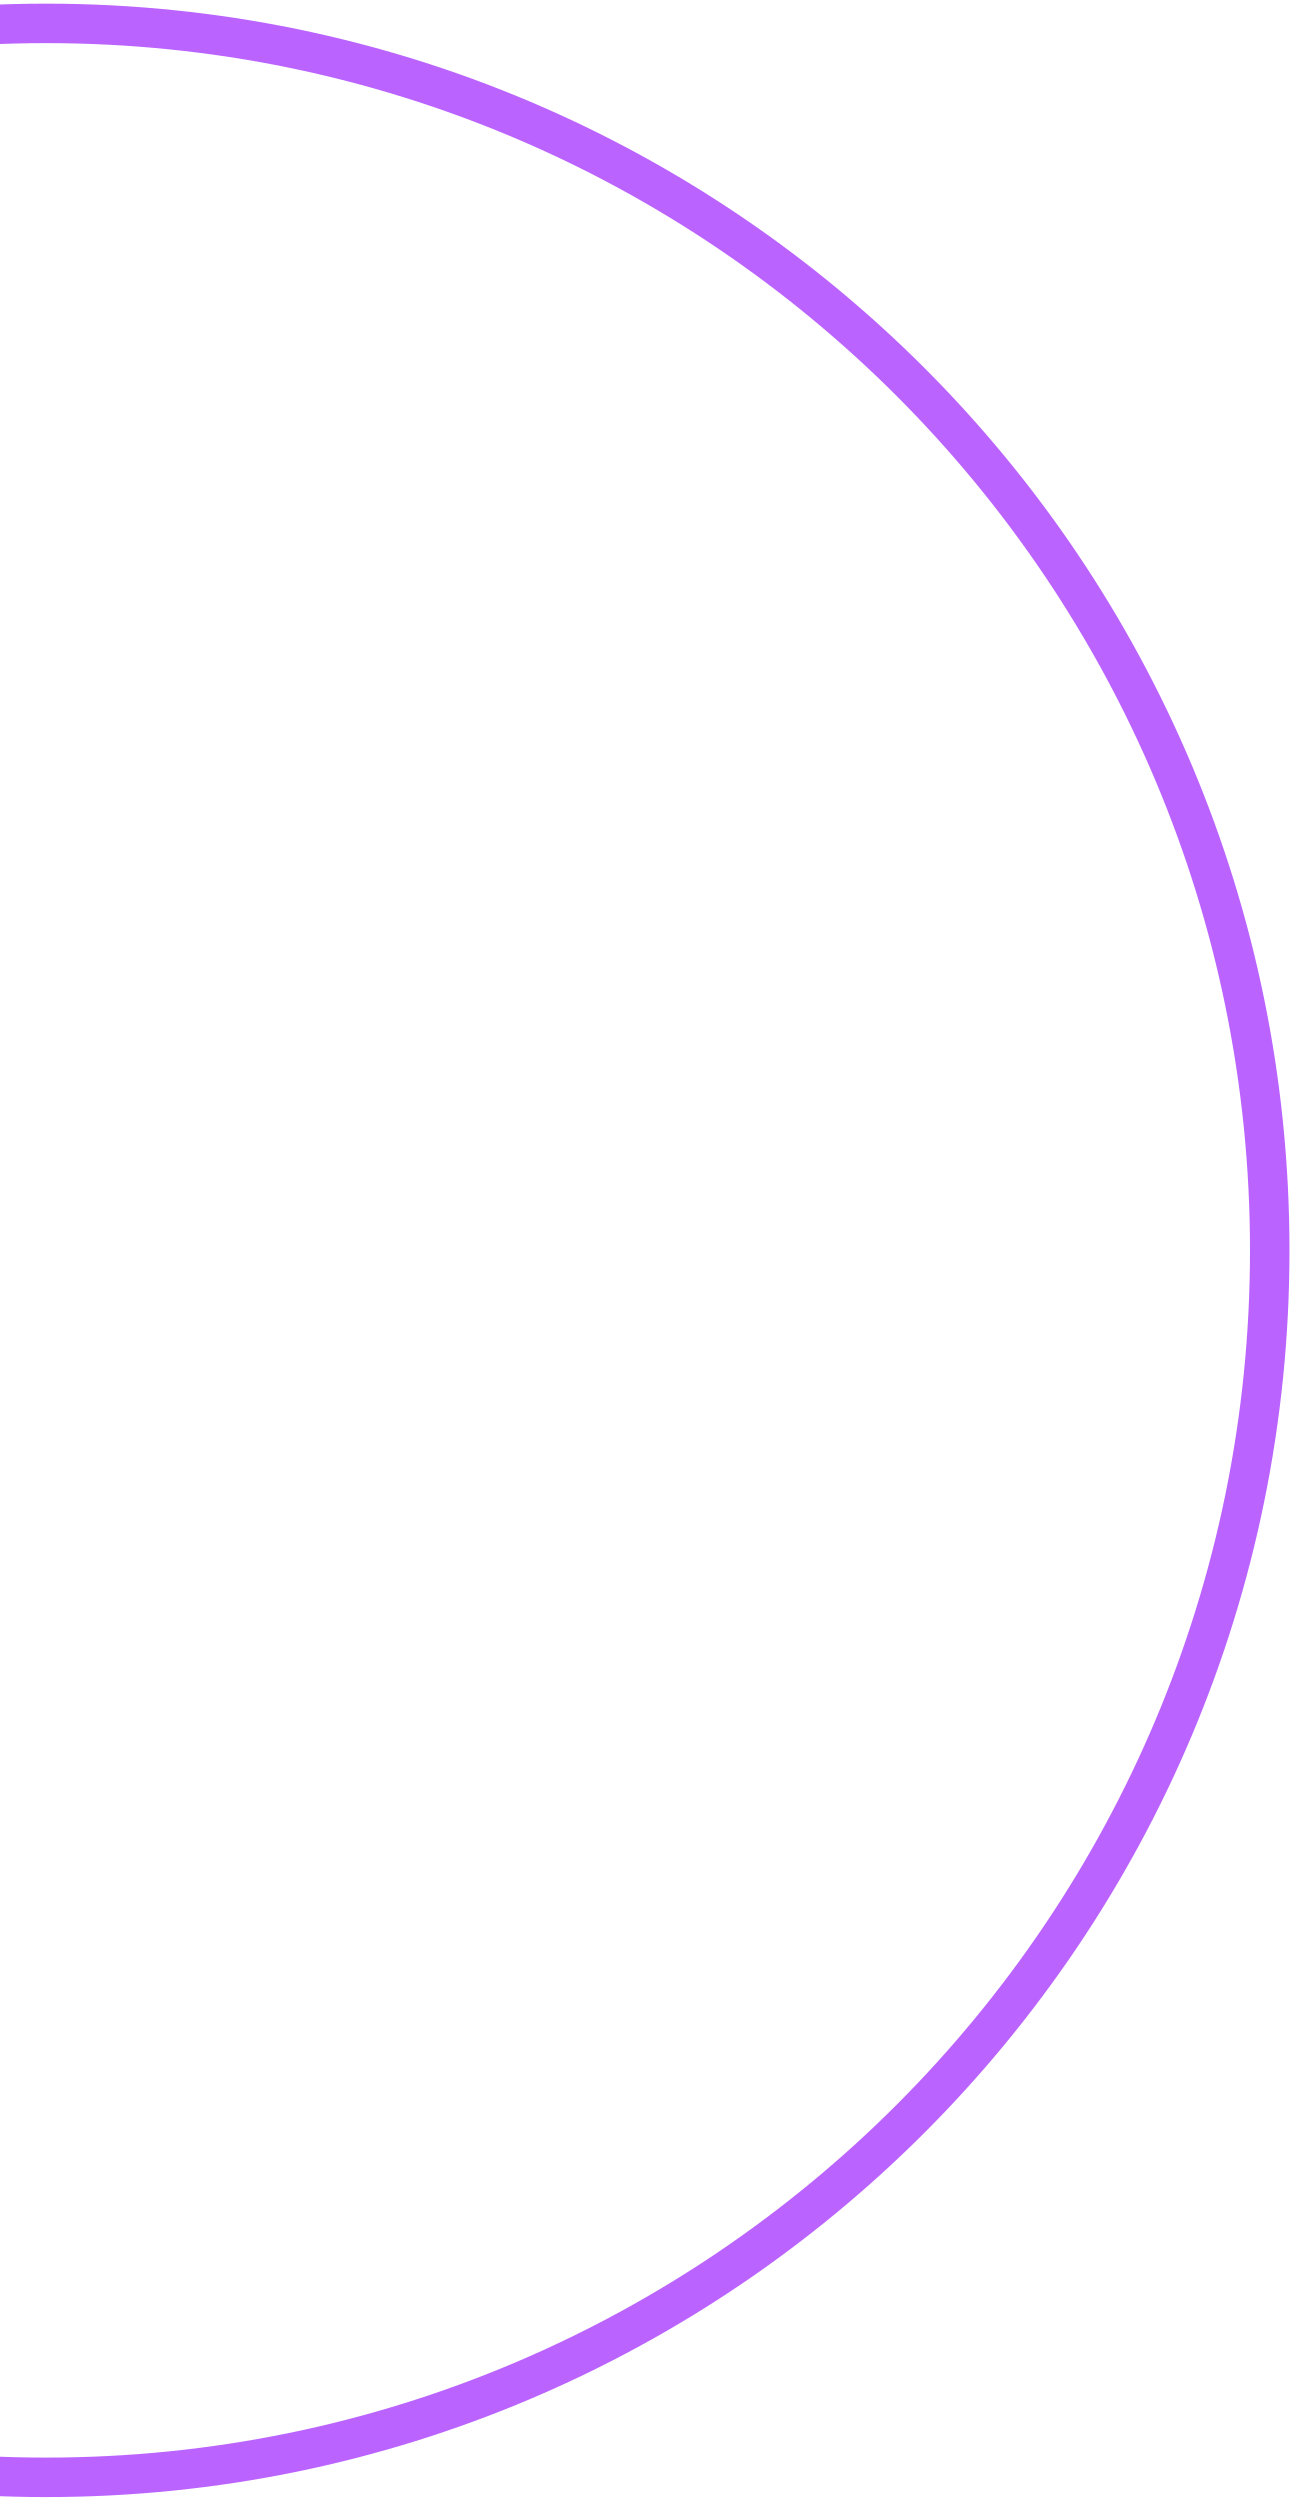
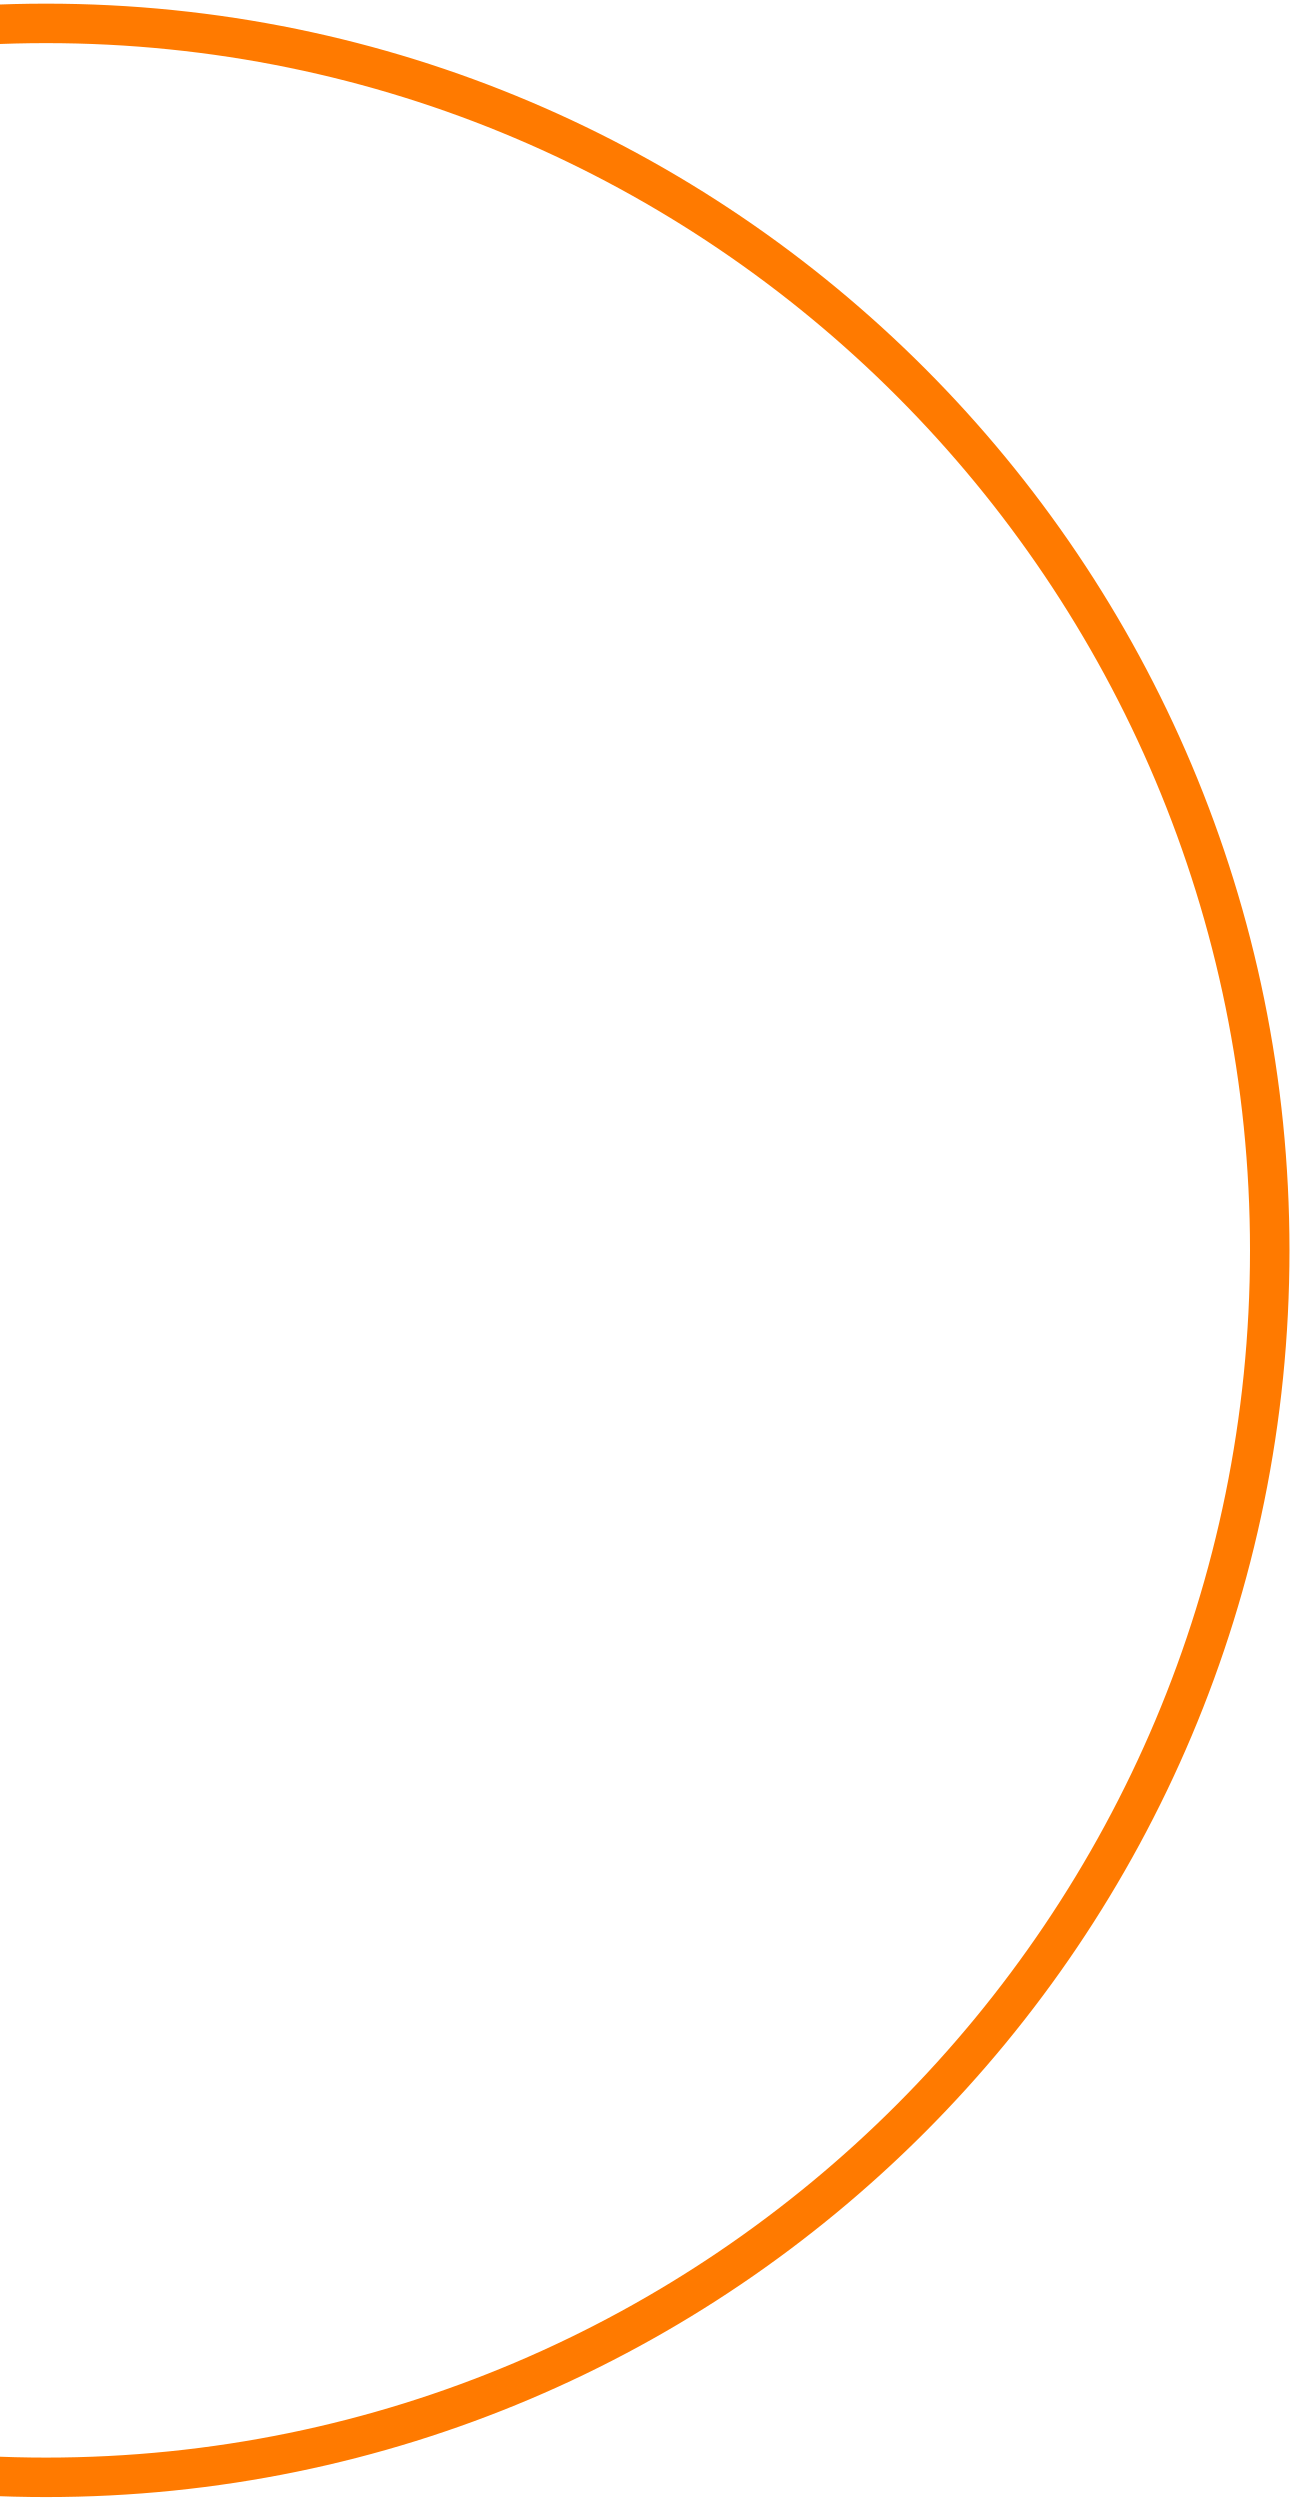
<svg xmlns="http://www.w3.org/2000/svg" width="196" height="380" viewBox="0 0 196 380" fill="none">
-   <path d="M193 190.055C193 293.064 109.717 376.555 7 376.555C-95.718 376.555 -179 293.064 -179 190.055C-179 87.047 -95.718 3.555 7 3.555C109.717 3.555 193 87.047 193 190.055Z" stroke="#BA63FF" stroke-width="6" />
+   <path d="M193 190.055C193 293.064 109.717 376.555 7 376.555C-95.718 376.555 -179 293.064 -179 190.055C-179 87.047 -95.718 3.555 7 3.555C109.717 3.555 193 87.047 193 190.055Z" stroke="#FF7A00" stroke-width="6" />
</svg>
